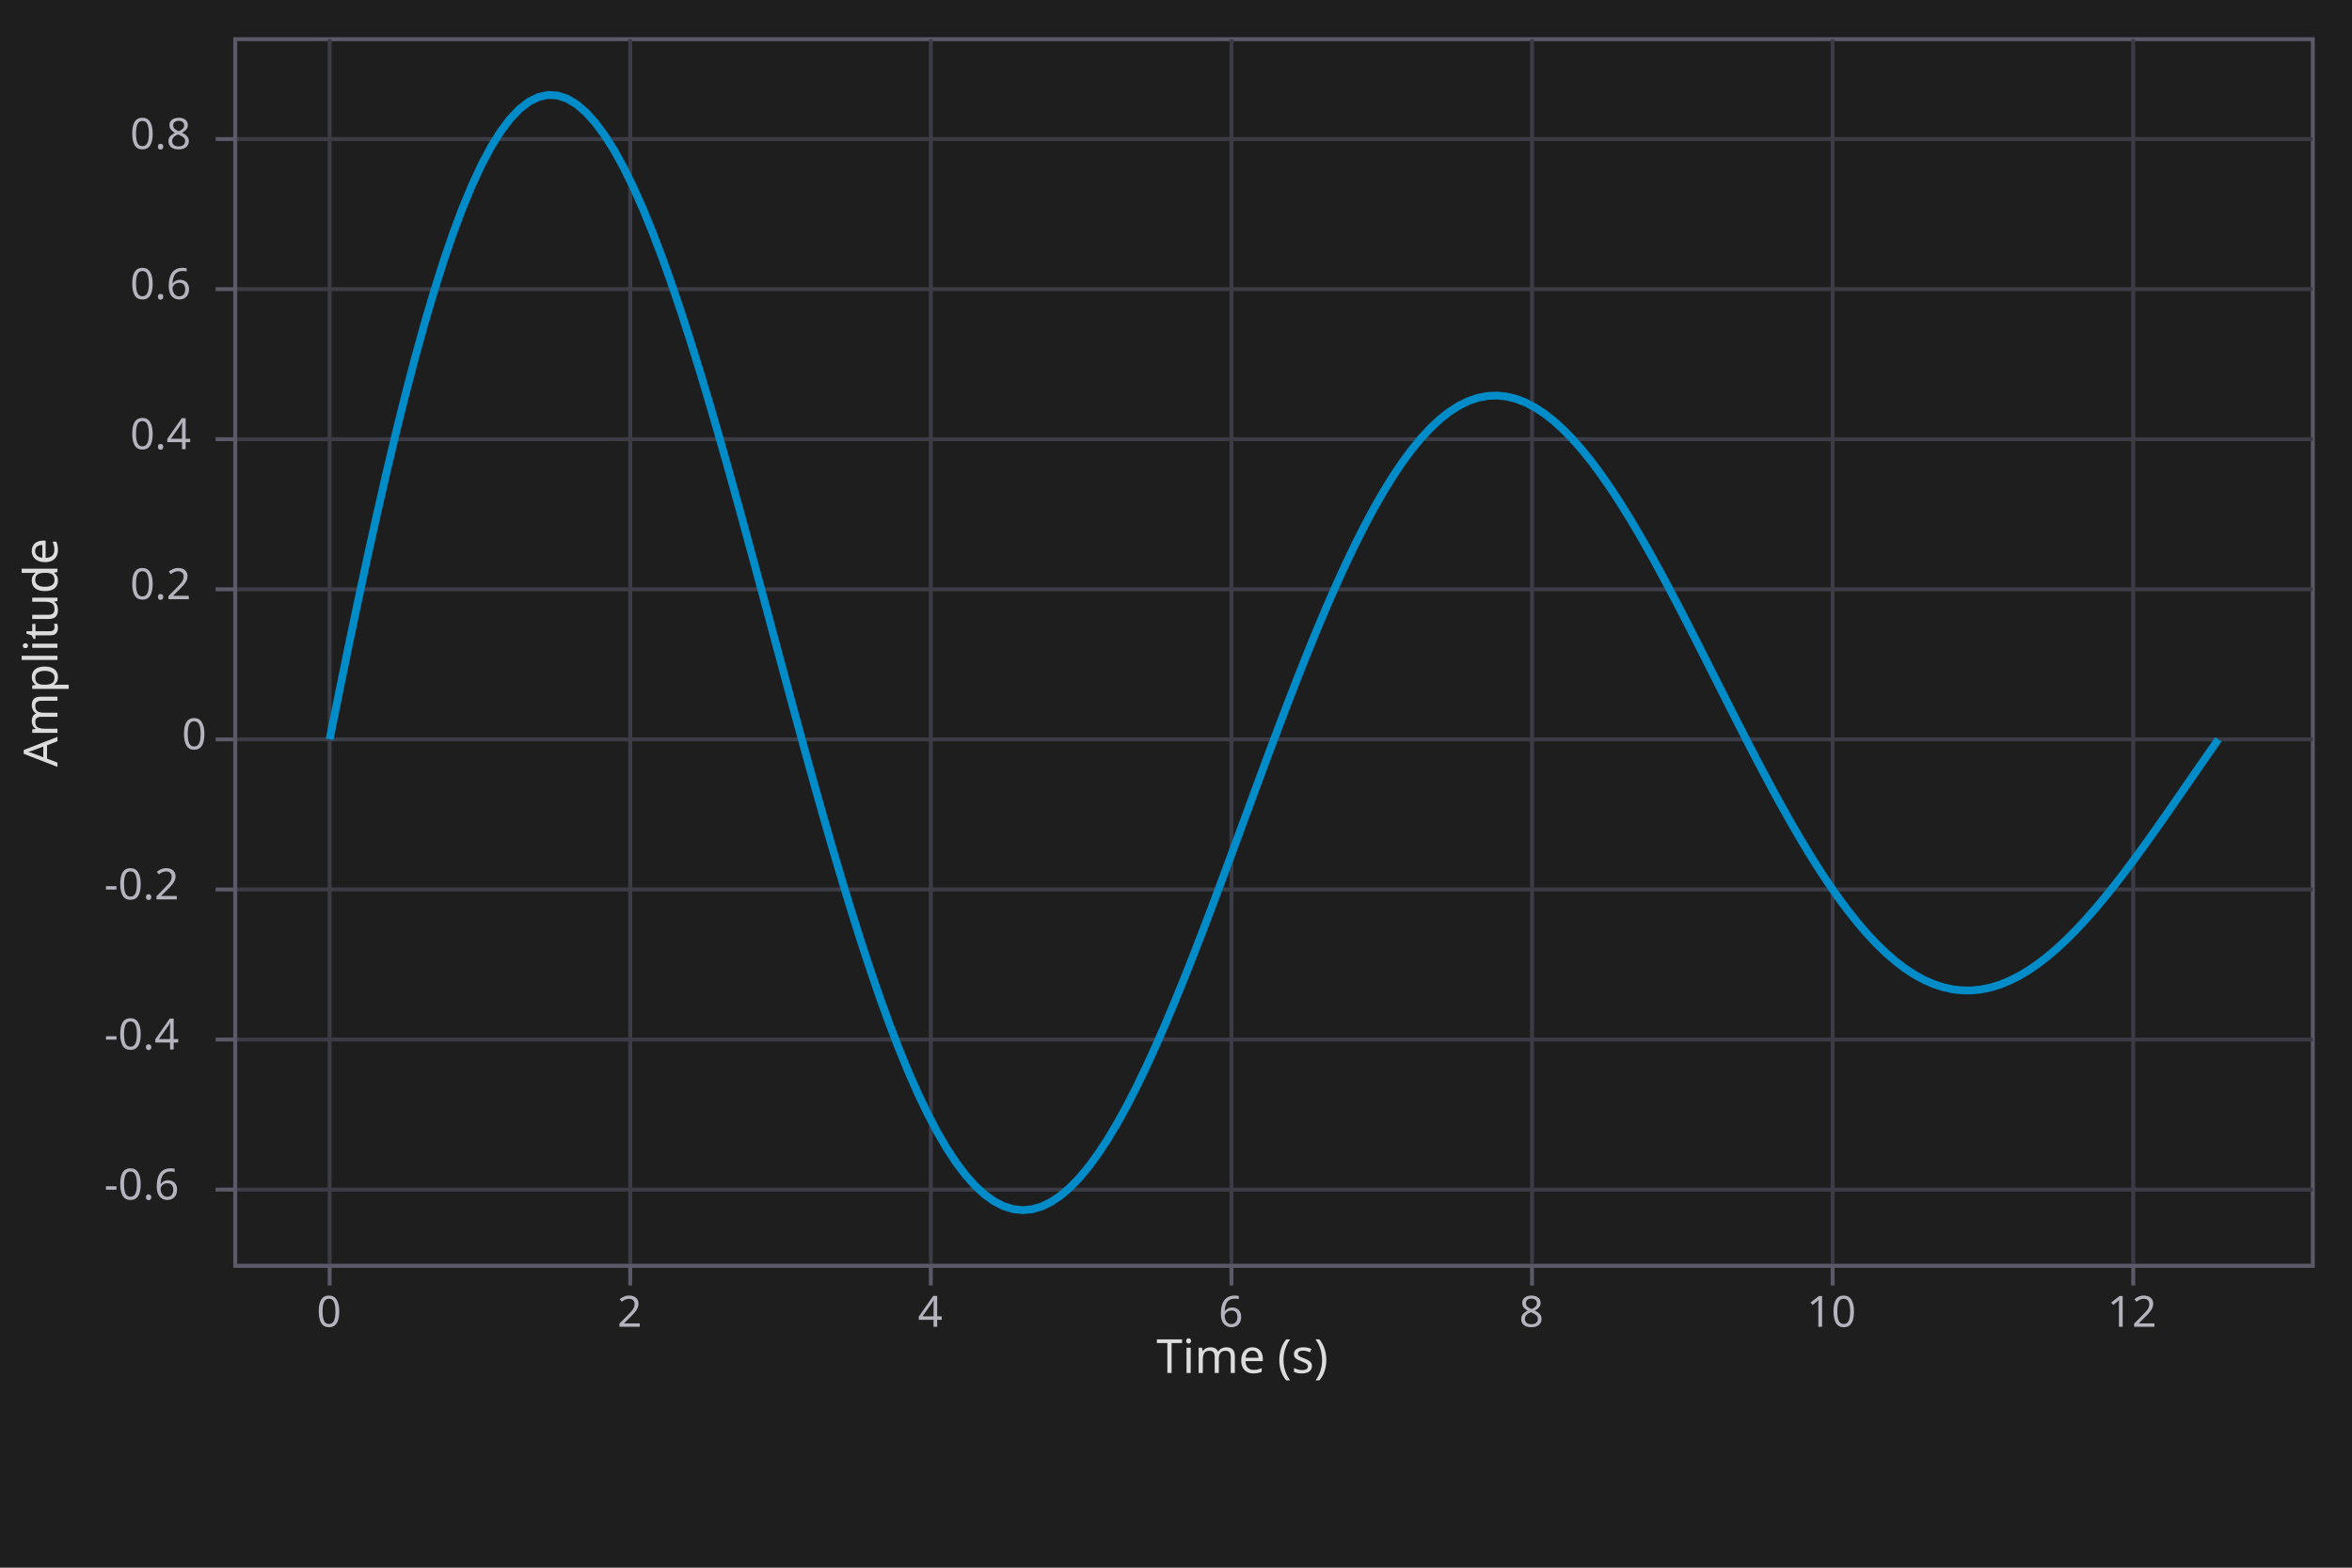
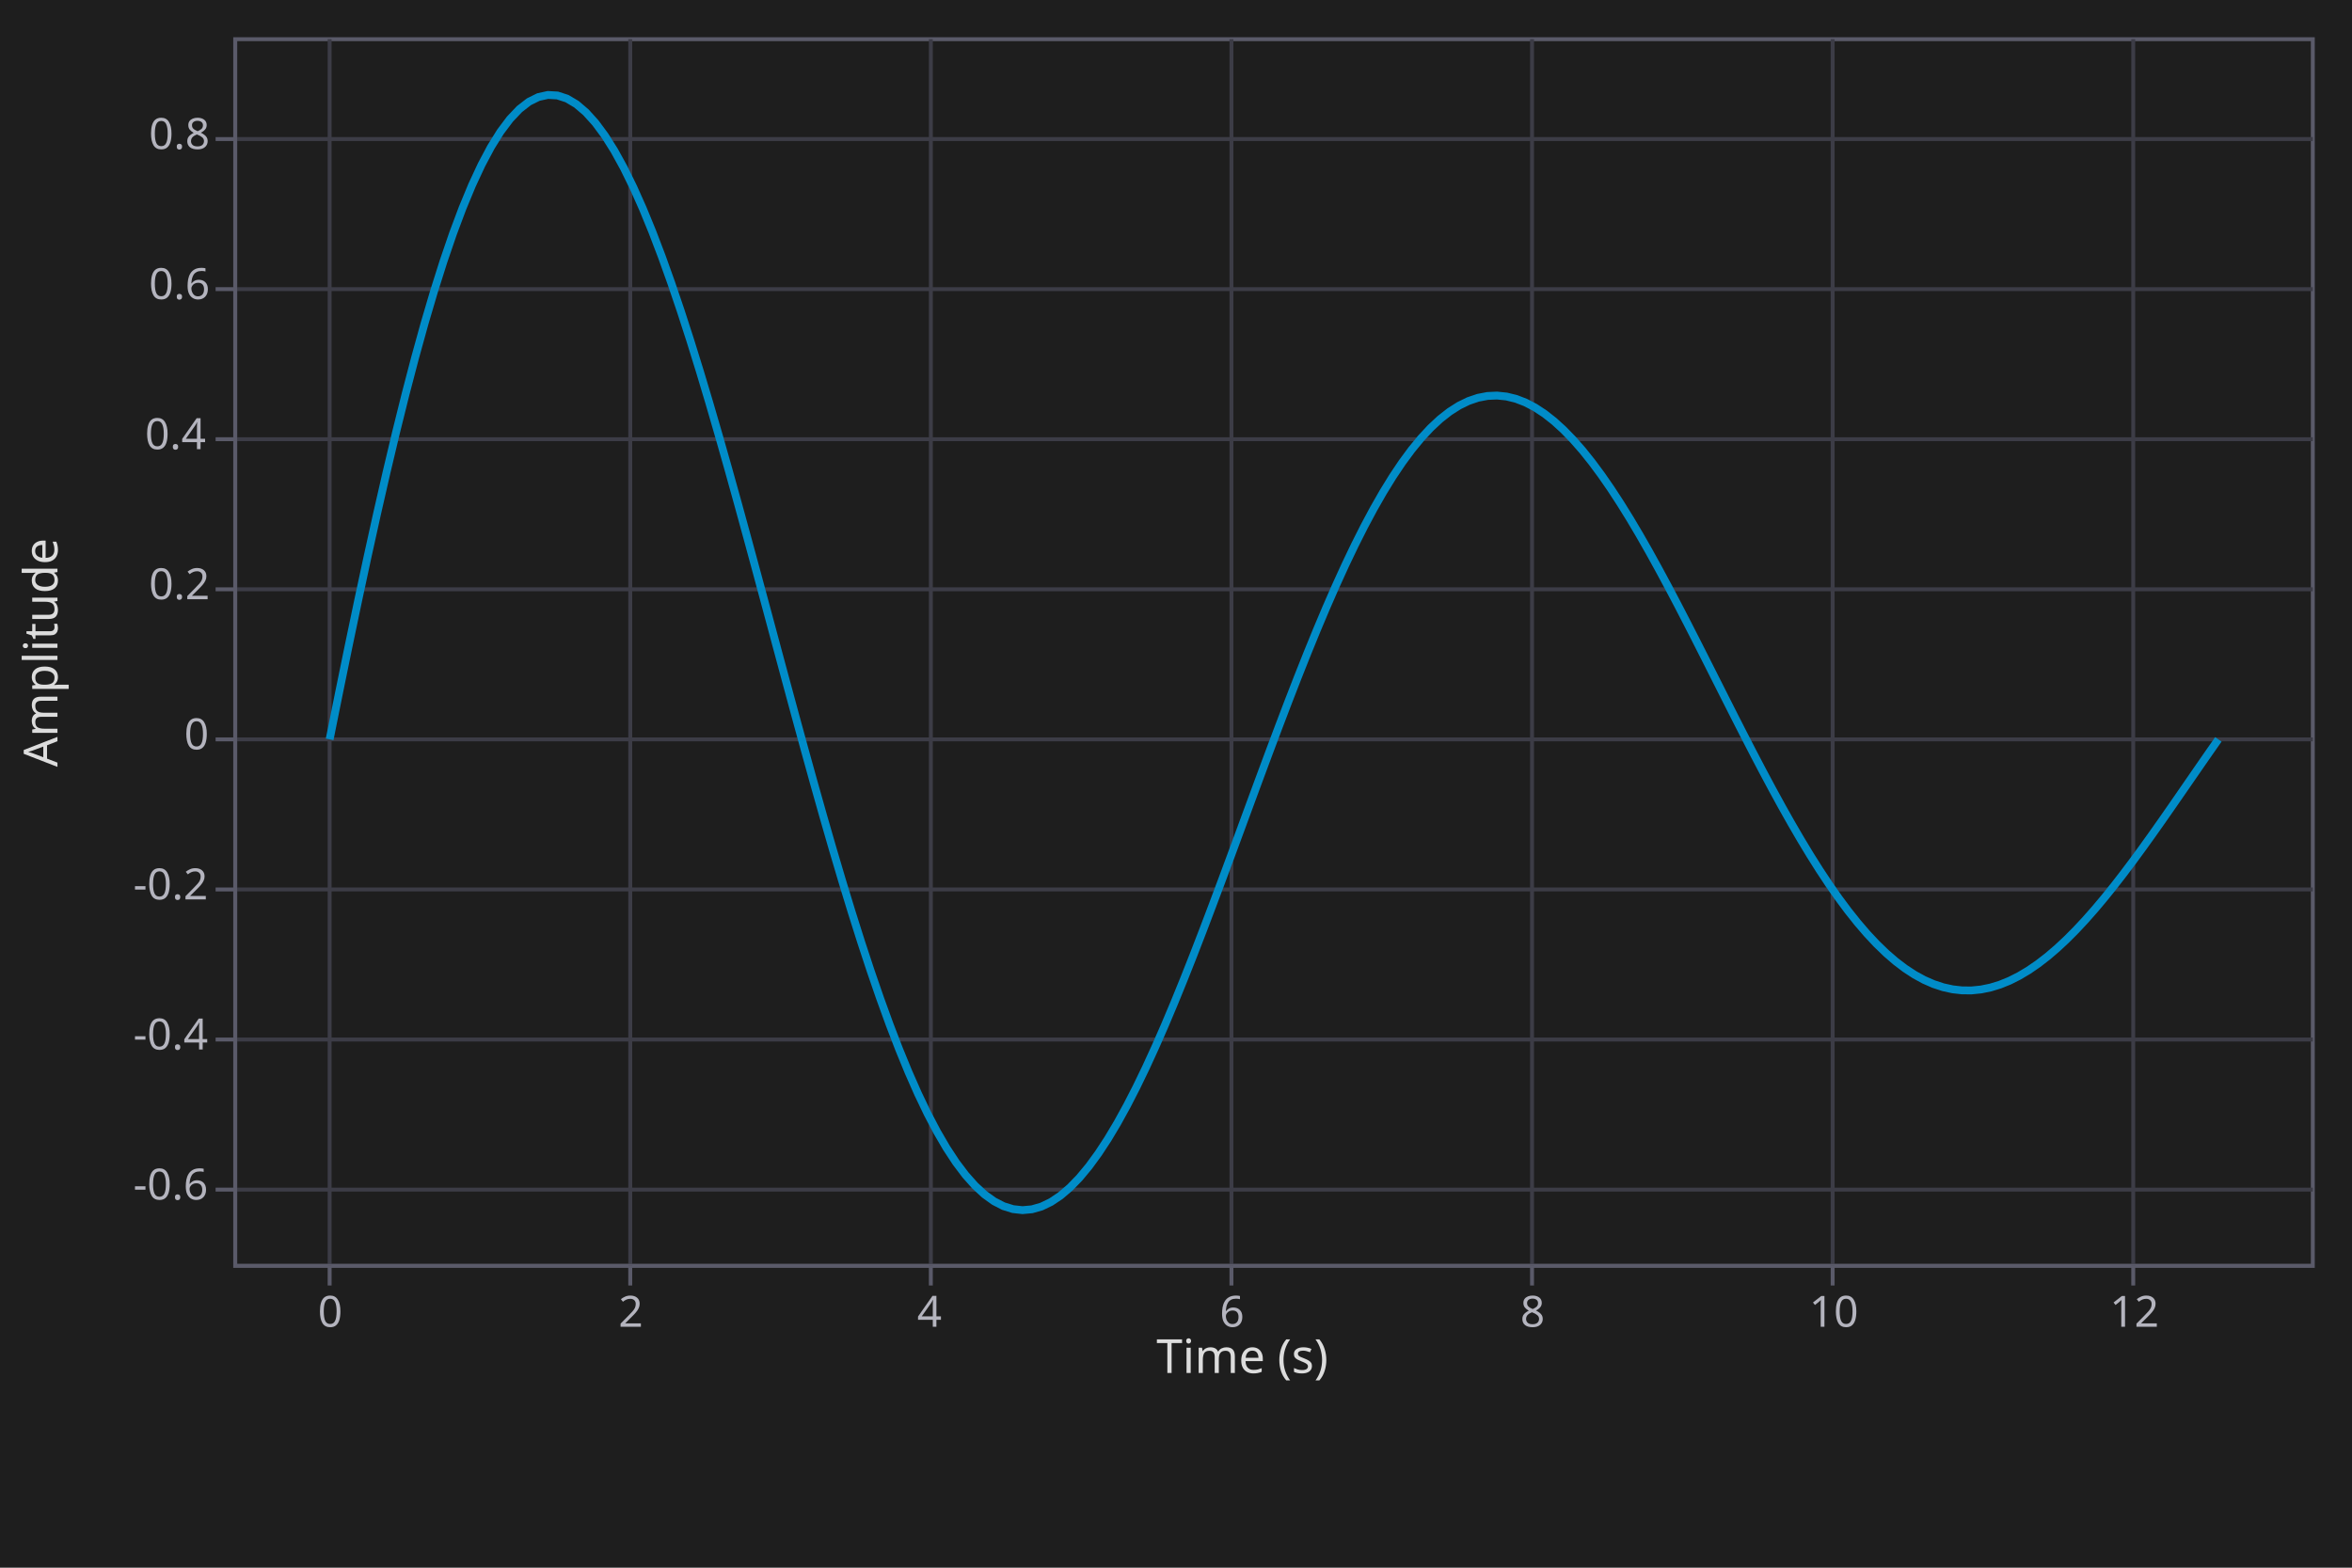
<svg xmlns="http://www.w3.org/2000/svg" viewBox="0 0 600 400">
  <rect width="600" height="400" fill="rgba(30,30,30,1)" />
  <clipPath id="clip-0">
    <rect x="0" y="0" width="600" height="368" />
  </clipPath>
  <g clip-path="url(#clip-0)">
    <rect x="60" y="10" width="530" height="313" fill="rgba(30,30,30,1)" />
    <rect x="60" y="10" width="530" height="313" stroke="rgba(90,90,105,1)" fill="none" stroke-width="1" />
    <clipPath id="clip-1">
      <rect x="60" y="10" width="530" height="313" />
    </clipPath>
    <g clip-path="url(#clip-1)">
      <line x1="84.091" y1="10" x2="84.091" y2="323" stroke="rgba(60,60,70,1)" stroke-width="1" />
      <line x1="160.775" y1="10" x2="160.775" y2="323" stroke="rgba(60,60,70,1)" stroke-width="1" />
      <line x1="237.458" y1="10" x2="237.458" y2="323" stroke="rgba(60,60,70,1)" stroke-width="1" />
      <line x1="314.142" y1="10" x2="314.142" y2="323" stroke="rgba(60,60,70,1)" stroke-width="1" />
      <line x1="390.826" y1="10" x2="390.826" y2="323" stroke="rgba(60,60,70,1)" stroke-width="1" />
      <line x1="467.51" y1="10" x2="467.51" y2="323" stroke="rgba(60,60,70,1)" stroke-width="1" />
      <line x1="544.193" y1="10" x2="544.193" y2="323" stroke="rgba(60,60,70,1)" stroke-width="1" />
      <line x1="60" y1="303.536" x2="590" y2="303.536" stroke="rgba(60,60,70,1)" stroke-width="1" />
      <line x1="60" y1="265.242" x2="590" y2="265.242" stroke="rgba(60,60,70,1)" stroke-width="1" />
      <line x1="60" y1="226.948" x2="590" y2="226.948" stroke="rgba(60,60,70,1)" stroke-width="1" />
      <line x1="60" y1="188.654" x2="590" y2="188.654" stroke="rgba(60,60,70,1)" stroke-width="1" />
      <line x1="60" y1="150.36" x2="590" y2="150.36" stroke="rgba(60,60,70,1)" stroke-width="1" />
      <line x1="60" y1="112.066" x2="590" y2="112.066" stroke="rgba(60,60,70,1)" stroke-width="1" />
      <line x1="60" y1="73.772" x2="590" y2="73.772" stroke="rgba(60,60,70,1)" stroke-width="1" />
      <line x1="60" y1="35.478" x2="590" y2="35.478" stroke="rgba(60,60,70,1)" stroke-width="1" />
      <line x1="60" y1="10" x2="60" y2="323" stroke="rgba(90,90,105,1)" stroke-width="1" />
      <line x1="60" y1="323" x2="590" y2="323" stroke="rgba(90,90,105,1)" stroke-width="1" />
      <polyline points="84.091,188.654 86.512,176.647 88.933,164.839 91.355,153.275 93.776,141.997 96.197,131.047 98.618,120.465 101.039,110.289 103.46,100.554 105.882,91.294 108.303,82.539 110.724,74.319 113.145,66.66 115.566,59.584 117.988,53.114 120.409,47.267 122.83,42.06 125.251,37.504 127.672,33.61 130.094,30.385 132.515,27.834 134.936,25.959 137.357,24.758 139.778,24.227 142.2,24.361 144.621,25.151 147.042,26.585 149.463,28.65 151.884,31.328 154.306,34.603 156.727,38.452 159.148,42.855 161.569,47.785 163.99,53.217 166.412,59.123 168.833,65.473 171.254,72.236 173.675,79.38 176.096,86.871 178.518,94.676 180.939,102.759 183.36,111.084 185.781,119.614 188.202,128.314 190.624,137.146 193.045,146.074 195.466,155.06 197.887,164.067 200.308,173.06 202.73,182.002 205.151,190.858 207.572,199.595 209.993,208.178 212.414,216.576 214.836,224.756 217.257,232.689 219.678,240.346 222.099,247.701 224.52,254.727 226.942,261.4 229.363,267.699 231.784,273.602 234.205,279.092 236.626,284.151 239.048,288.764 241.469,292.918 243.89,296.604 246.311,299.811 248.732,302.533 251.153,304.766 253.575,306.506 255.996,307.753 258.417,308.507 260.838,308.773 263.259,308.554 265.681,307.859 268.102,306.695 270.523,305.074 272.944,303.008 275.365,300.51 277.787,297.595 280.208,294.282 282.629,290.587 285.05,286.531 287.471,282.134 289.893,277.418 292.314,272.407 294.735,267.123 297.156,261.592 299.577,255.838 301.999,249.888 304.42,243.767 306.841,237.503 309.262,231.122 311.683,224.651 314.105,218.117 316.526,211.547 318.947,204.969 321.368,198.407 323.789,191.889 326.211,185.44 328.632,179.084 331.053,172.847 333.474,166.751 335.895,160.819 338.317,155.073 340.738,149.534 343.159,144.22 345.58,139.151 348.001,134.344 350.423,129.814 352.844,125.576 355.265,121.645 357.686,118.03 360.107,114.743 362.529,111.794 364.95,109.189 367.371,106.934 369.792,105.035 372.213,103.494 374.635,102.313 377.056,101.493 379.477,101.031 381.898,100.926 384.319,101.173 386.741,101.767 389.162,102.701 391.583,103.968 394.004,105.557 396.425,107.459 398.846,109.662 401.268,112.153 403.689,114.919 406.11,117.945 408.531,121.216 410.952,124.716 413.374,128.428 415.795,132.334 418.216,136.416 420.637,140.657 423.058,145.036 425.48,149.534 427.901,154.133 430.322,158.812 432.743,163.552 435.164,168.332 437.586,173.134 440.007,177.938 442.428,182.724 444.849,187.474 447.27,192.17 449.692,196.792 452.113,201.323 454.534,205.747 456.955,210.048 459.376,214.208 461.798,218.214 464.219,222.052 466.64,225.708 469.061,229.169 471.482,232.425 473.904,235.465 476.325,238.28 478.746,240.861 481.167,243.201 483.588,245.293 486.01,247.132 488.431,248.714 490.852,250.036 493.273,251.095 495.694,251.892 498.116,252.426 500.537,252.698 502.958,252.71 505.379,252.466 507.8,251.969 510.222,251.225 512.643,250.241 515.064,249.022 517.485,247.577 519.906,245.915 522.328,244.044 524.749,241.976 527.17,239.719 529.591,237.287 532.012,234.691 534.434,231.943 536.855,229.057 539.276,226.045 541.697,222.921 544.118,219.699 546.54,216.394 548.961,213.019 551.382,209.589 553.803,206.118 556.224,202.621 558.646,199.112 561.067,195.605 563.488,192.115 565.909,188.654" stroke="rgba(0,140,200,1)" fill="none" stroke-width="2" />
    </g>
    <line x1="84.091" y1="323" x2="84.091" y2="328" stroke="rgba(90,90,105,1)" stroke-width="1" />
-     <text xml:space="preserve" x="80.791" y="330" font-family="Noto Sans, sans-serif" font-size="11" fill="rgba(180,180,190,1)" dominant-baseline="hanging">0</text>
+     <text xml:space="preserve" x="81.091" y="330" font-family="Noto Sans, sans-serif" font-size="11" fill="rgba(180,180,190,1)" dominant-baseline="hanging">0</text>
    <line x1="160.775" y1="323" x2="160.775" y2="328" stroke="rgba(90,90,105,1)" stroke-width="1" />
-     <text xml:space="preserve" x="157.475" y="330" font-family="Noto Sans, sans-serif" font-size="11" fill="rgba(180,180,190,1)" dominant-baseline="hanging">2</text>
+     <text xml:space="preserve" x="157.775" y="330" font-family="Noto Sans, sans-serif" font-size="11" fill="rgba(180,180,190,1)" dominant-baseline="hanging">2</text>
    <line x1="237.458" y1="323" x2="237.458" y2="328" stroke="rgba(90,90,105,1)" stroke-width="1" />
-     <text xml:space="preserve" x="234.158" y="330" font-family="Noto Sans, sans-serif" font-size="11" fill="rgba(180,180,190,1)" dominant-baseline="hanging">4</text>
+     <text xml:space="preserve" x="233.958" y="330" font-family="Noto Sans, sans-serif" font-size="11" fill="rgba(180,180,190,1)" dominant-baseline="hanging">4</text>
    <line x1="314.142" y1="323" x2="314.142" y2="328" stroke="rgba(90,90,105,1)" stroke-width="1" />
-     <text xml:space="preserve" x="310.842" y="330" font-family="Noto Sans, sans-serif" font-size="11" fill="rgba(180,180,190,1)" dominant-baseline="hanging">6</text>
+     <text xml:space="preserve" x="311.142" y="330" font-family="Noto Sans, sans-serif" font-size="11" fill="rgba(180,180,190,1)" dominant-baseline="hanging">6</text>
    <line x1="390.826" y1="323" x2="390.826" y2="328" stroke="rgba(90,90,105,1)" stroke-width="1" />
-     <text xml:space="preserve" x="387.526" y="330" font-family="Noto Sans, sans-serif" font-size="11" fill="rgba(180,180,190,1)" dominant-baseline="hanging">8</text>
+     <text xml:space="preserve" x="387.826" y="330" font-family="Noto Sans, sans-serif" font-size="11" fill="rgba(180,180,190,1)" dominant-baseline="hanging">8</text>
    <line x1="467.51" y1="323" x2="467.51" y2="328" stroke="rgba(90,90,105,1)" stroke-width="1" />
-     <text xml:space="preserve" x="460.91" y="330" font-family="Noto Sans, sans-serif" font-size="11" fill="rgba(180,180,190,1)" dominant-baseline="hanging">10</text>
+     <text xml:space="preserve" x="461.51" y="330" font-family="Noto Sans, sans-serif" font-size="11" fill="rgba(180,180,190,1)" dominant-baseline="hanging">10</text>
    <line x1="544.193" y1="323" x2="544.193" y2="328" stroke="rgba(90,90,105,1)" stroke-width="1" />
-     <text xml:space="preserve" x="537.593" y="330" font-family="Noto Sans, sans-serif" font-size="11" fill="rgba(180,180,190,1)" dominant-baseline="hanging">12</text>
+     <text xml:space="preserve" x="538.193" y="330" font-family="Noto Sans, sans-serif" font-size="11" fill="rgba(180,180,190,1)" dominant-baseline="hanging">12</text>
    <line x1="55" y1="303.536" x2="60" y2="303.536" stroke="rgba(90,90,105,1)" stroke-width="1" />
-     <text xml:space="preserve" x="26.6" y="297.536" font-family="Noto Sans, sans-serif" font-size="11" fill="rgba(180,180,190,1)" dominant-baseline="hanging">-0.6</text>
+     <text xml:space="preserve" x="34" y="297.536" font-family="Noto Sans, sans-serif" font-size="11" fill="rgba(180,180,190,1)" dominant-baseline="hanging">-0.6</text>
    <line x1="55" y1="265.242" x2="60" y2="265.242" stroke="rgba(90,90,105,1)" stroke-width="1" />
-     <text xml:space="preserve" x="26.6" y="259.242" font-family="Noto Sans, sans-serif" font-size="11" fill="rgba(180,180,190,1)" dominant-baseline="hanging">-0.4</text>
+     <text xml:space="preserve" x="34" y="259.242" font-family="Noto Sans, sans-serif" font-size="11" fill="rgba(180,180,190,1)" dominant-baseline="hanging">-0.4</text>
    <line x1="55" y1="226.948" x2="60" y2="226.948" stroke="rgba(90,90,105,1)" stroke-width="1" />
-     <text xml:space="preserve" x="26.6" y="220.948" font-family="Noto Sans, sans-serif" font-size="11" fill="rgba(180,180,190,1)" dominant-baseline="hanging">-0.2</text>
+     <text xml:space="preserve" x="34" y="220.948" font-family="Noto Sans, sans-serif" font-size="11" fill="rgba(180,180,190,1)" dominant-baseline="hanging">-0.2</text>
    <line x1="55" y1="188.654" x2="60" y2="188.654" stroke="rgba(90,90,105,1)" stroke-width="1" />
-     <text xml:space="preserve" x="46.4" y="182.654" font-family="Noto Sans, sans-serif" font-size="11" fill="rgba(180,180,190,1)" dominant-baseline="hanging">0</text>
+     <text xml:space="preserve" x="47" y="182.654" font-family="Noto Sans, sans-serif" font-size="11" fill="rgba(180,180,190,1)" dominant-baseline="hanging">0</text>
    <line x1="55" y1="150.36" x2="60" y2="150.36" stroke="rgba(90,90,105,1)" stroke-width="1" />
-     <text xml:space="preserve" x="33.2" y="144.36" font-family="Noto Sans, sans-serif" font-size="11" fill="rgba(180,180,190,1)" dominant-baseline="hanging">0.2</text>
+     <text xml:space="preserve" x="38" y="144.36" font-family="Noto Sans, sans-serif" font-size="11" fill="rgba(180,180,190,1)" dominant-baseline="hanging">0.2</text>
    <line x1="55" y1="112.066" x2="60" y2="112.066" stroke="rgba(90,90,105,1)" stroke-width="1" />
-     <text xml:space="preserve" x="33.2" y="106.066" font-family="Noto Sans, sans-serif" font-size="11" fill="rgba(180,180,190,1)" dominant-baseline="hanging">0.4</text>
+     <text xml:space="preserve" x="37" y="106.066" font-family="Noto Sans, sans-serif" font-size="11" fill="rgba(180,180,190,1)" dominant-baseline="hanging">0.4</text>
    <line x1="55" y1="73.772" x2="60" y2="73.772" stroke="rgba(90,90,105,1)" stroke-width="1" />
-     <text xml:space="preserve" x="33.2" y="67.772" font-family="Noto Sans, sans-serif" font-size="11" fill="rgba(180,180,190,1)" dominant-baseline="hanging">0.6</text>
+     <text xml:space="preserve" x="38" y="67.772" font-family="Noto Sans, sans-serif" font-size="11" fill="rgba(180,180,190,1)" dominant-baseline="hanging">0.6</text>
    <line x1="55" y1="35.478" x2="60" y2="35.478" stroke="rgba(90,90,105,1)" stroke-width="1" />
-     <text xml:space="preserve" x="33.2" y="29.478" font-family="Noto Sans, sans-serif" font-size="11" fill="rgba(180,180,190,1)" dominant-baseline="hanging">0.8</text>
+     <text xml:space="preserve" x="38" y="29.478" font-family="Noto Sans, sans-serif" font-size="11" fill="rgba(180,180,190,1)" dominant-baseline="hanging">0.8</text>
    <text xml:space="preserve" x="295" y="341" font-family="Noto Sans, sans-serif" font-size="12" fill="rgba(220,220,220,1)" dominant-baseline="hanging">Time (s)</text>
    <text xml:space="preserve" x="10" y="166.5" font-family="Noto Sans, sans-serif" font-size="12" fill="rgba(220,220,220,1)" text-anchor="middle" dominant-baseline="central" transform="rotate(-90 10 166.5)">Amplitude</text>
  </g>
</svg>
